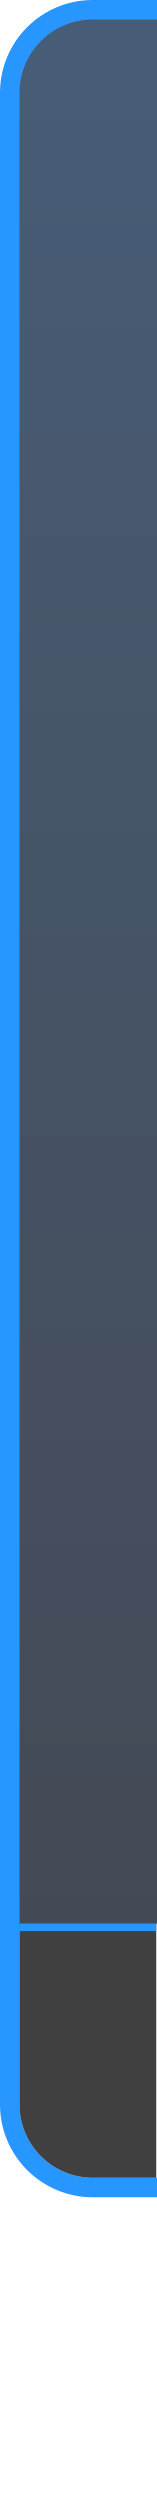
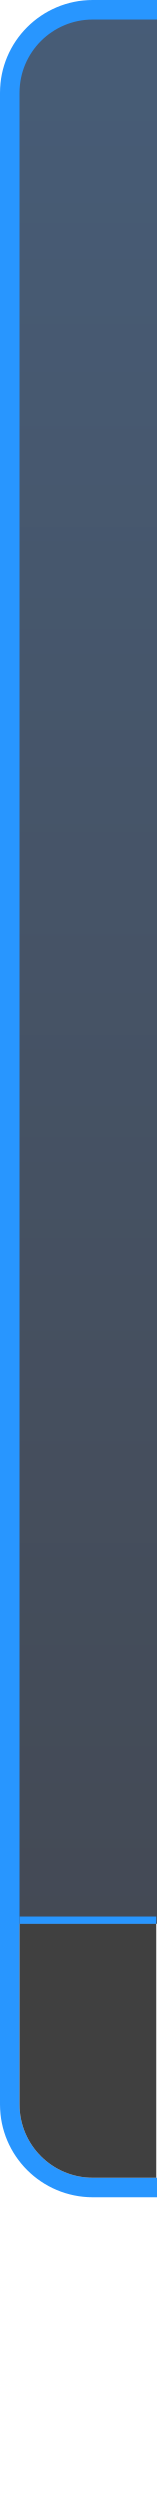
<svg xmlns="http://www.w3.org/2000/svg" width="16" height="256" viewBox="0 0 16 256">
  <defs>
    <clipPath id="body-area">
      <rect x="-16" y="0" width="48" height="197" />
    </clipPath>
  </defs>
  <defs>
    <linearGradient id="body" gradientUnits="userSpaceOnUse" x1="0" y1="2" x2="0" y2="197">
      <stop offset="0" stop-color="#0a2649" />
      <stop offset="1" stop-color="#050d1c" />
    </linearGradient>
  </defs>
  <path d="M9.5,1 H17 V224 H9.5 A8.5,8.5 0 0 1 1,215.5 V9.5 A8.5,8.5 0 0 1 9.5,1 Z" fill="url(#body)" fill-opacity="0.75" fill-rule="evenodd" clip-path="url(#body-area)" />
  <path d="M17,1 H9.5 A8.5,8.5 0 0 0 1,9.5 V215.5 A8.5,8.5 0 0 0 9.5,224 H17" fill="none" stroke="#2896ff" stroke-width="2" />
  <defs>
    <clipPath id="strip">
      <rect x="2" y="2" width="32" height="221" rx="7.5" />
    </clipPath>
  </defs>
  <g clip-path="url(#strip)">
    <rect x="0" y="197" width="16" height="26" fill="black" fill-opacity="0.75" />
-     <rect x="0" y="197" width="16" height="0.75" fill="#2896ff" />
+     <rect x="0" y="196.25" width="16" height="0.75" fill="#2896ff" />
  </g>
</svg>
